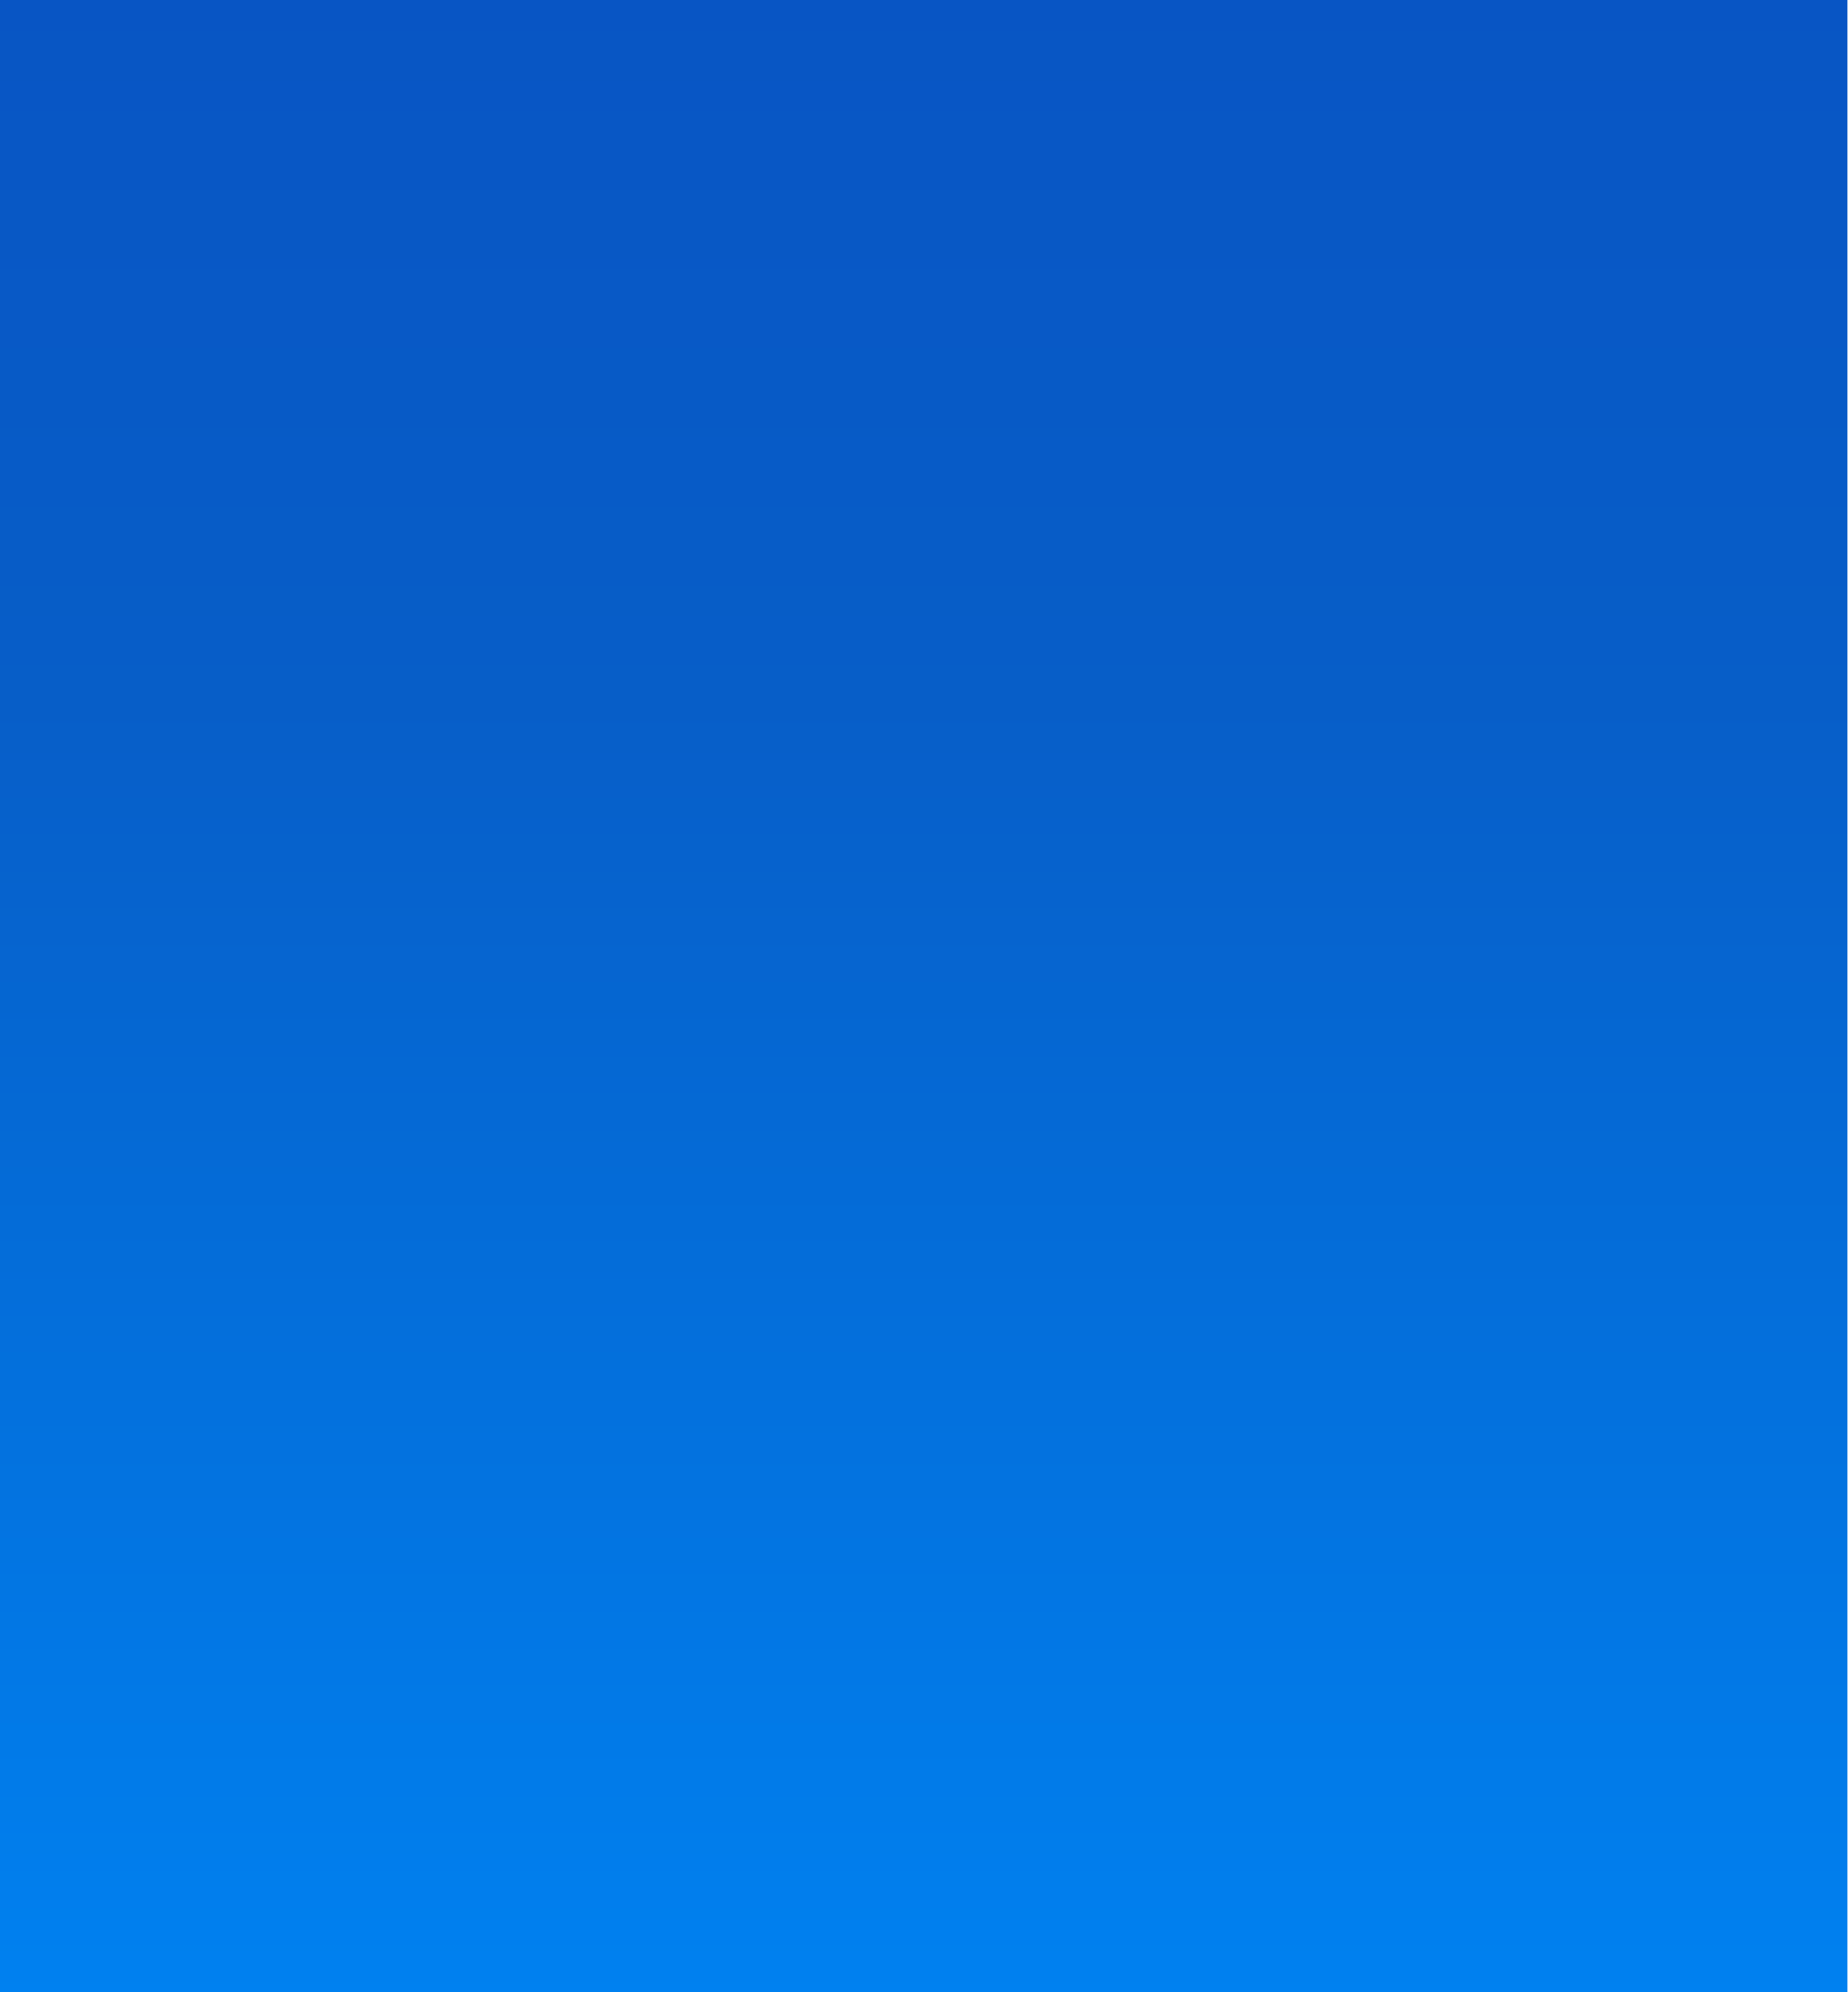
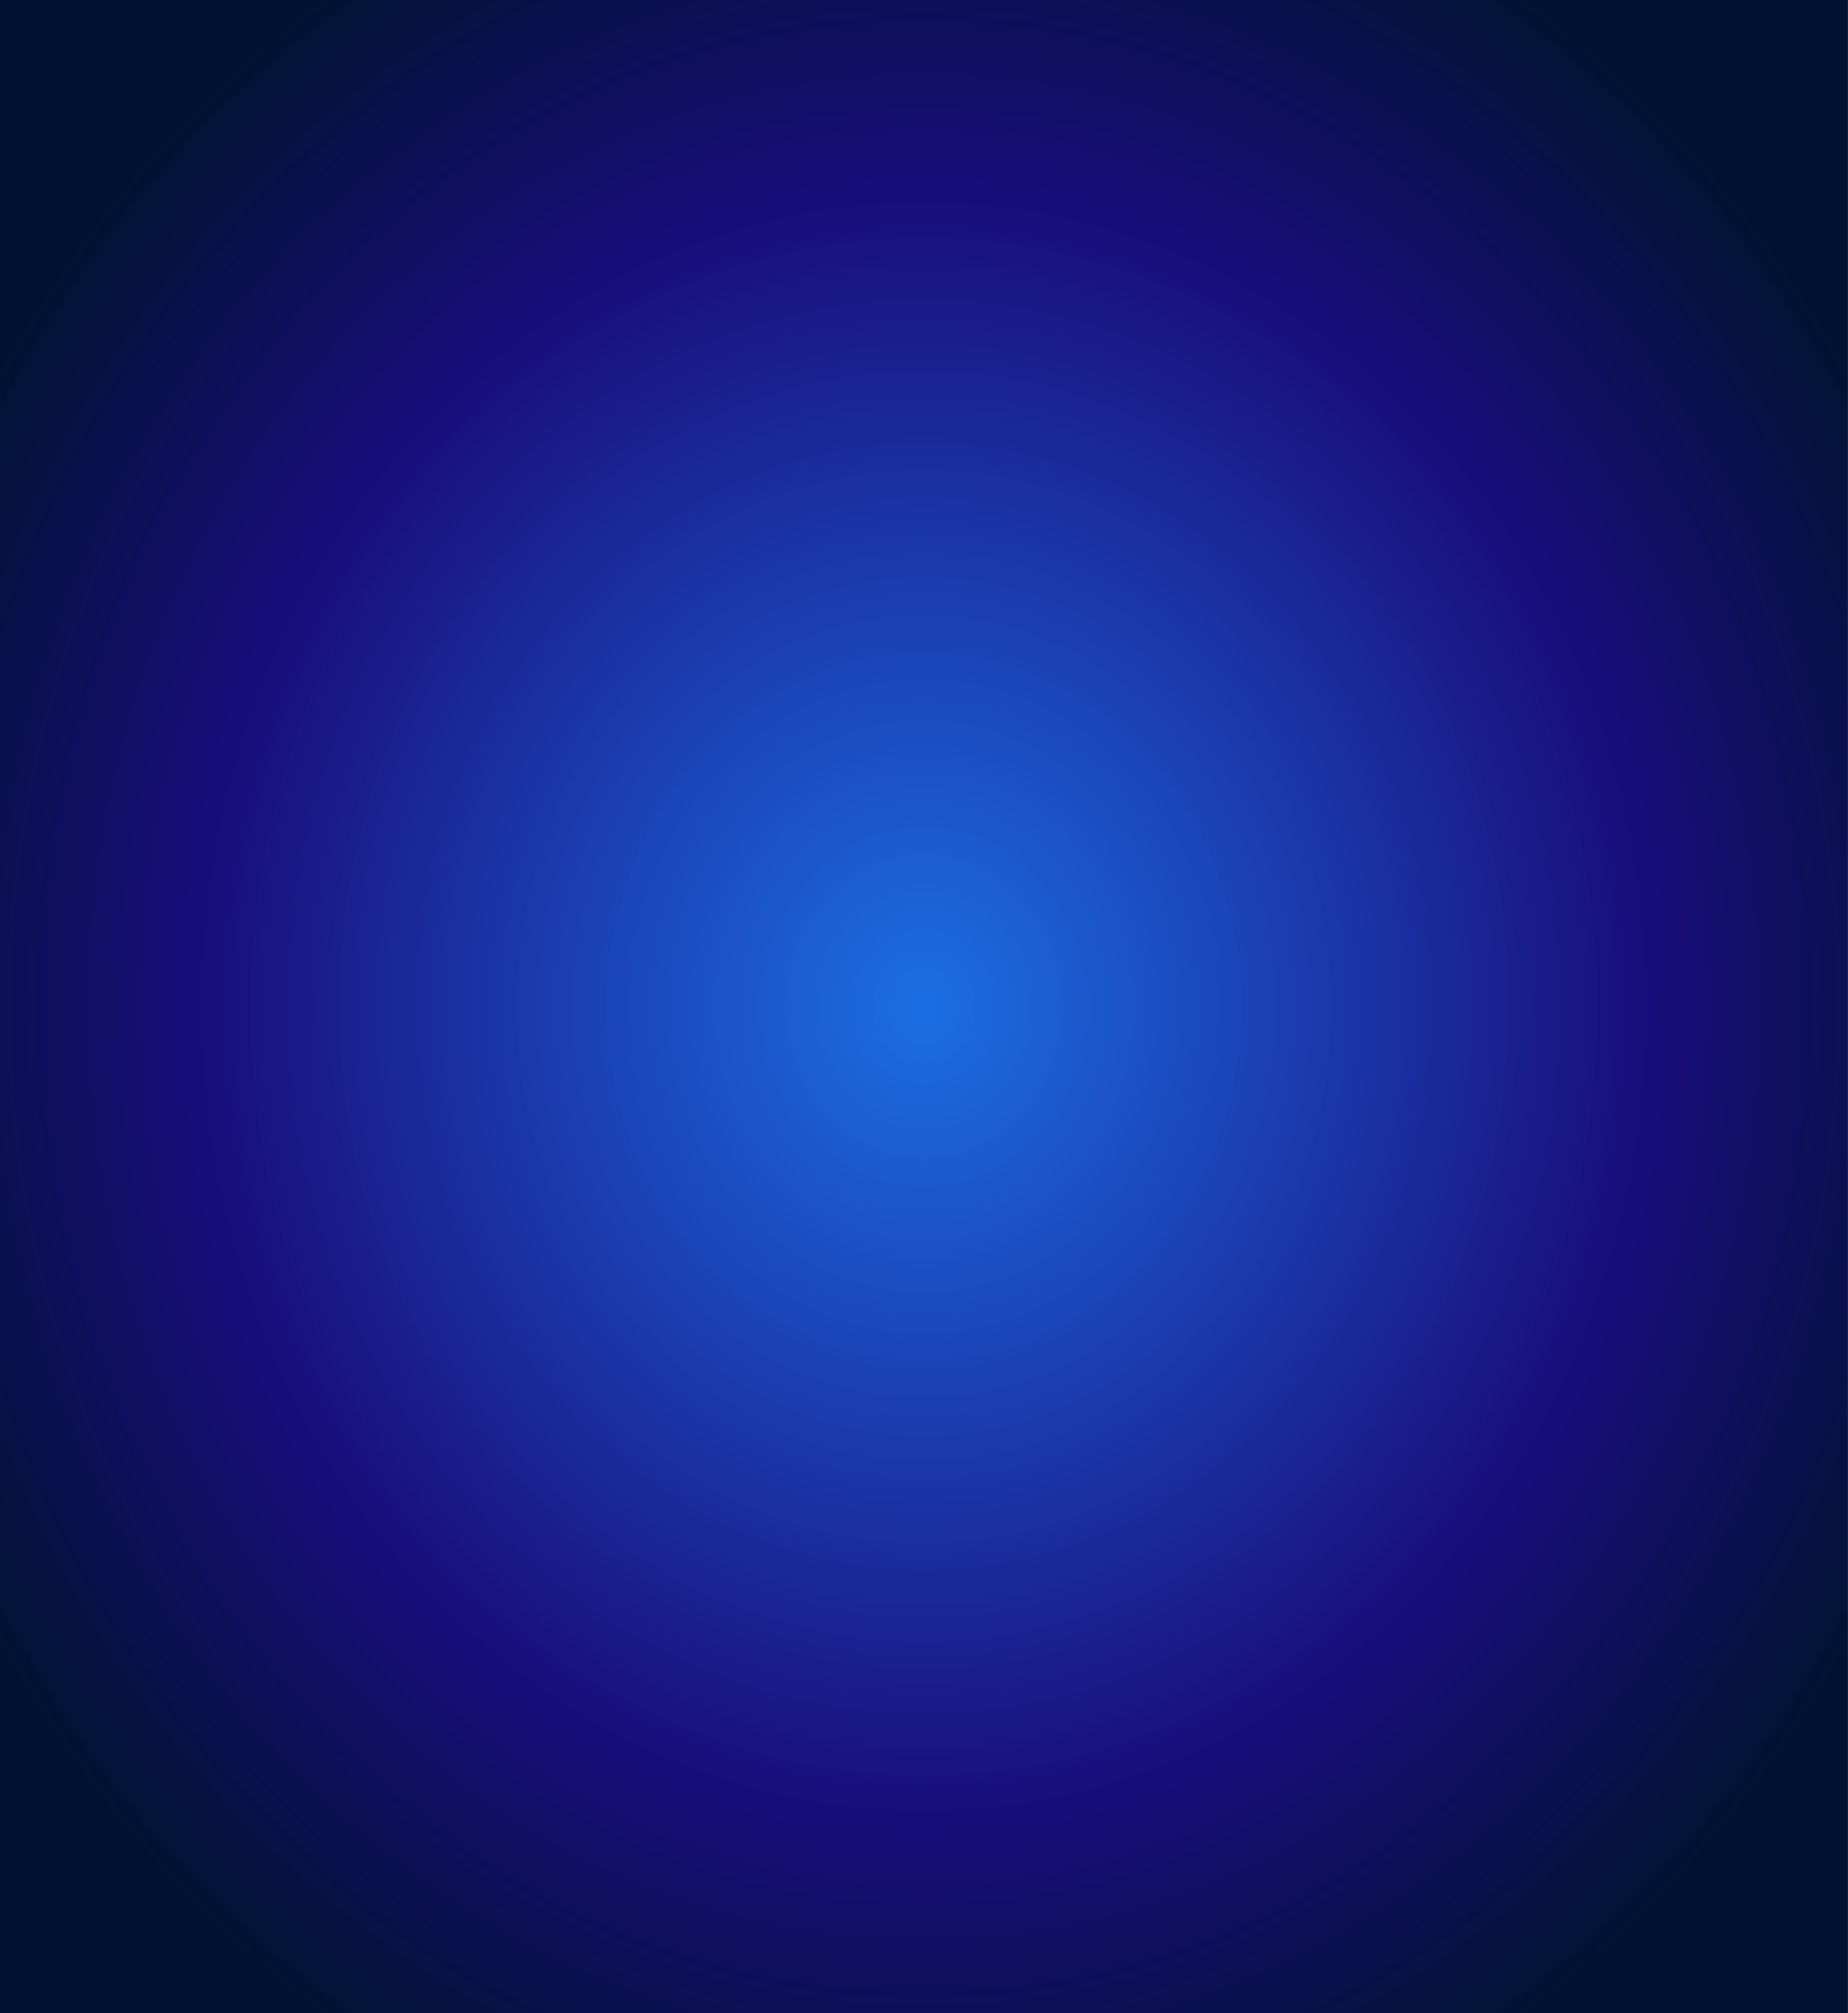
- <svg xmlns="http://www.w3.org/2000/svg" width="472" height="509" viewBox="0 0 472 509">
+ <svg xmlns="http://www.w3.org/2000/svg" width="470" height="512" viewBox="0 0 470 512">
  <defs>
    <style>.a{fill:url(#a);}</style>
-     <linearGradient id="a" x1="0.5" x2="0.5" y2="1" gradientUnits="objectBoundingBox">
-       <stop offset="0" stop-color="#0855c4" />
-       <stop offset="0.355" stop-color="#075ec8" />
-       <stop offset="1" stop-color="#0081f0" />
-     </linearGradient>
+     <radialGradient id="a" cx="0.5" cy="0.5" r="0.6" gradientUnits="objectBoundingBox">
+       <stop offset="0" stop-color="#0d64e2" stop-opacity="0.937" />
+       <stop offset="0.665" stop-color="#120577" stop-opacity="0.969" />
+       <stop offset="1" stop-color="#001431" />
+     </radialGradient>
  </defs>
-   <rect class="a" width="472" height="509" />
+   <g transform="translate(0 -72)">
+     <rect class="a" width="470" height="512" transform="translate(0 72)" />
+   </g>
</svg>
